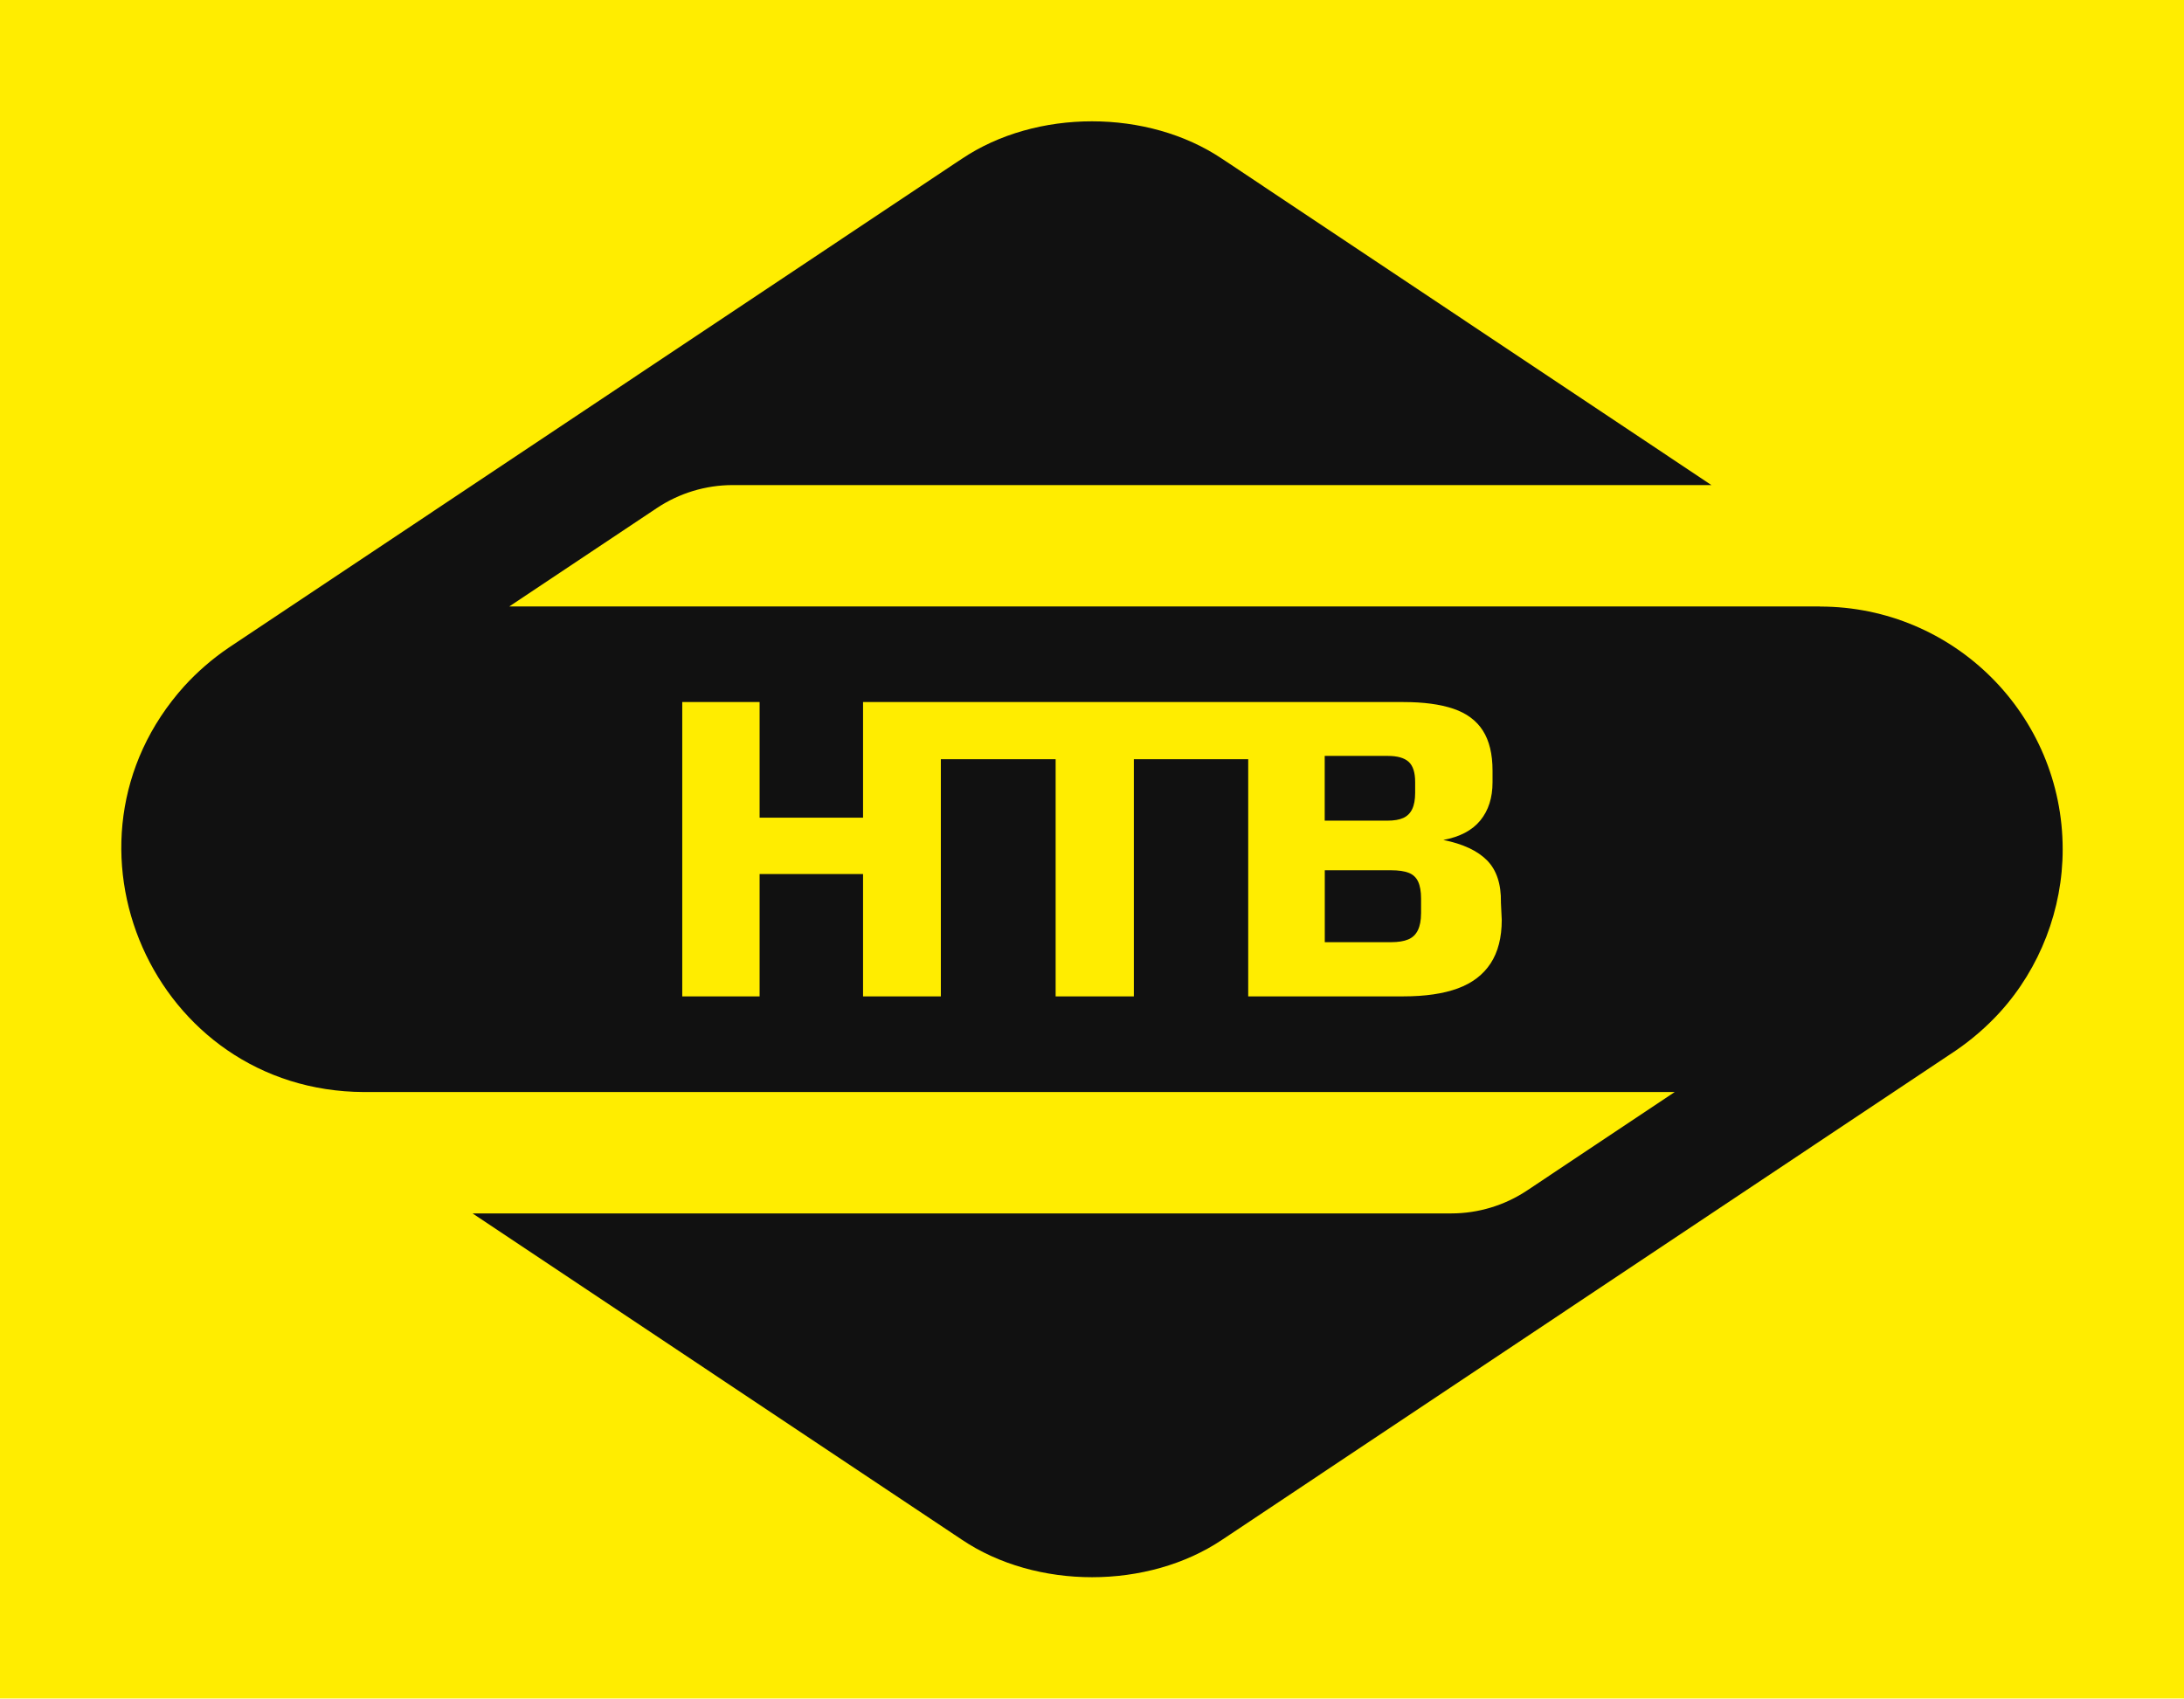
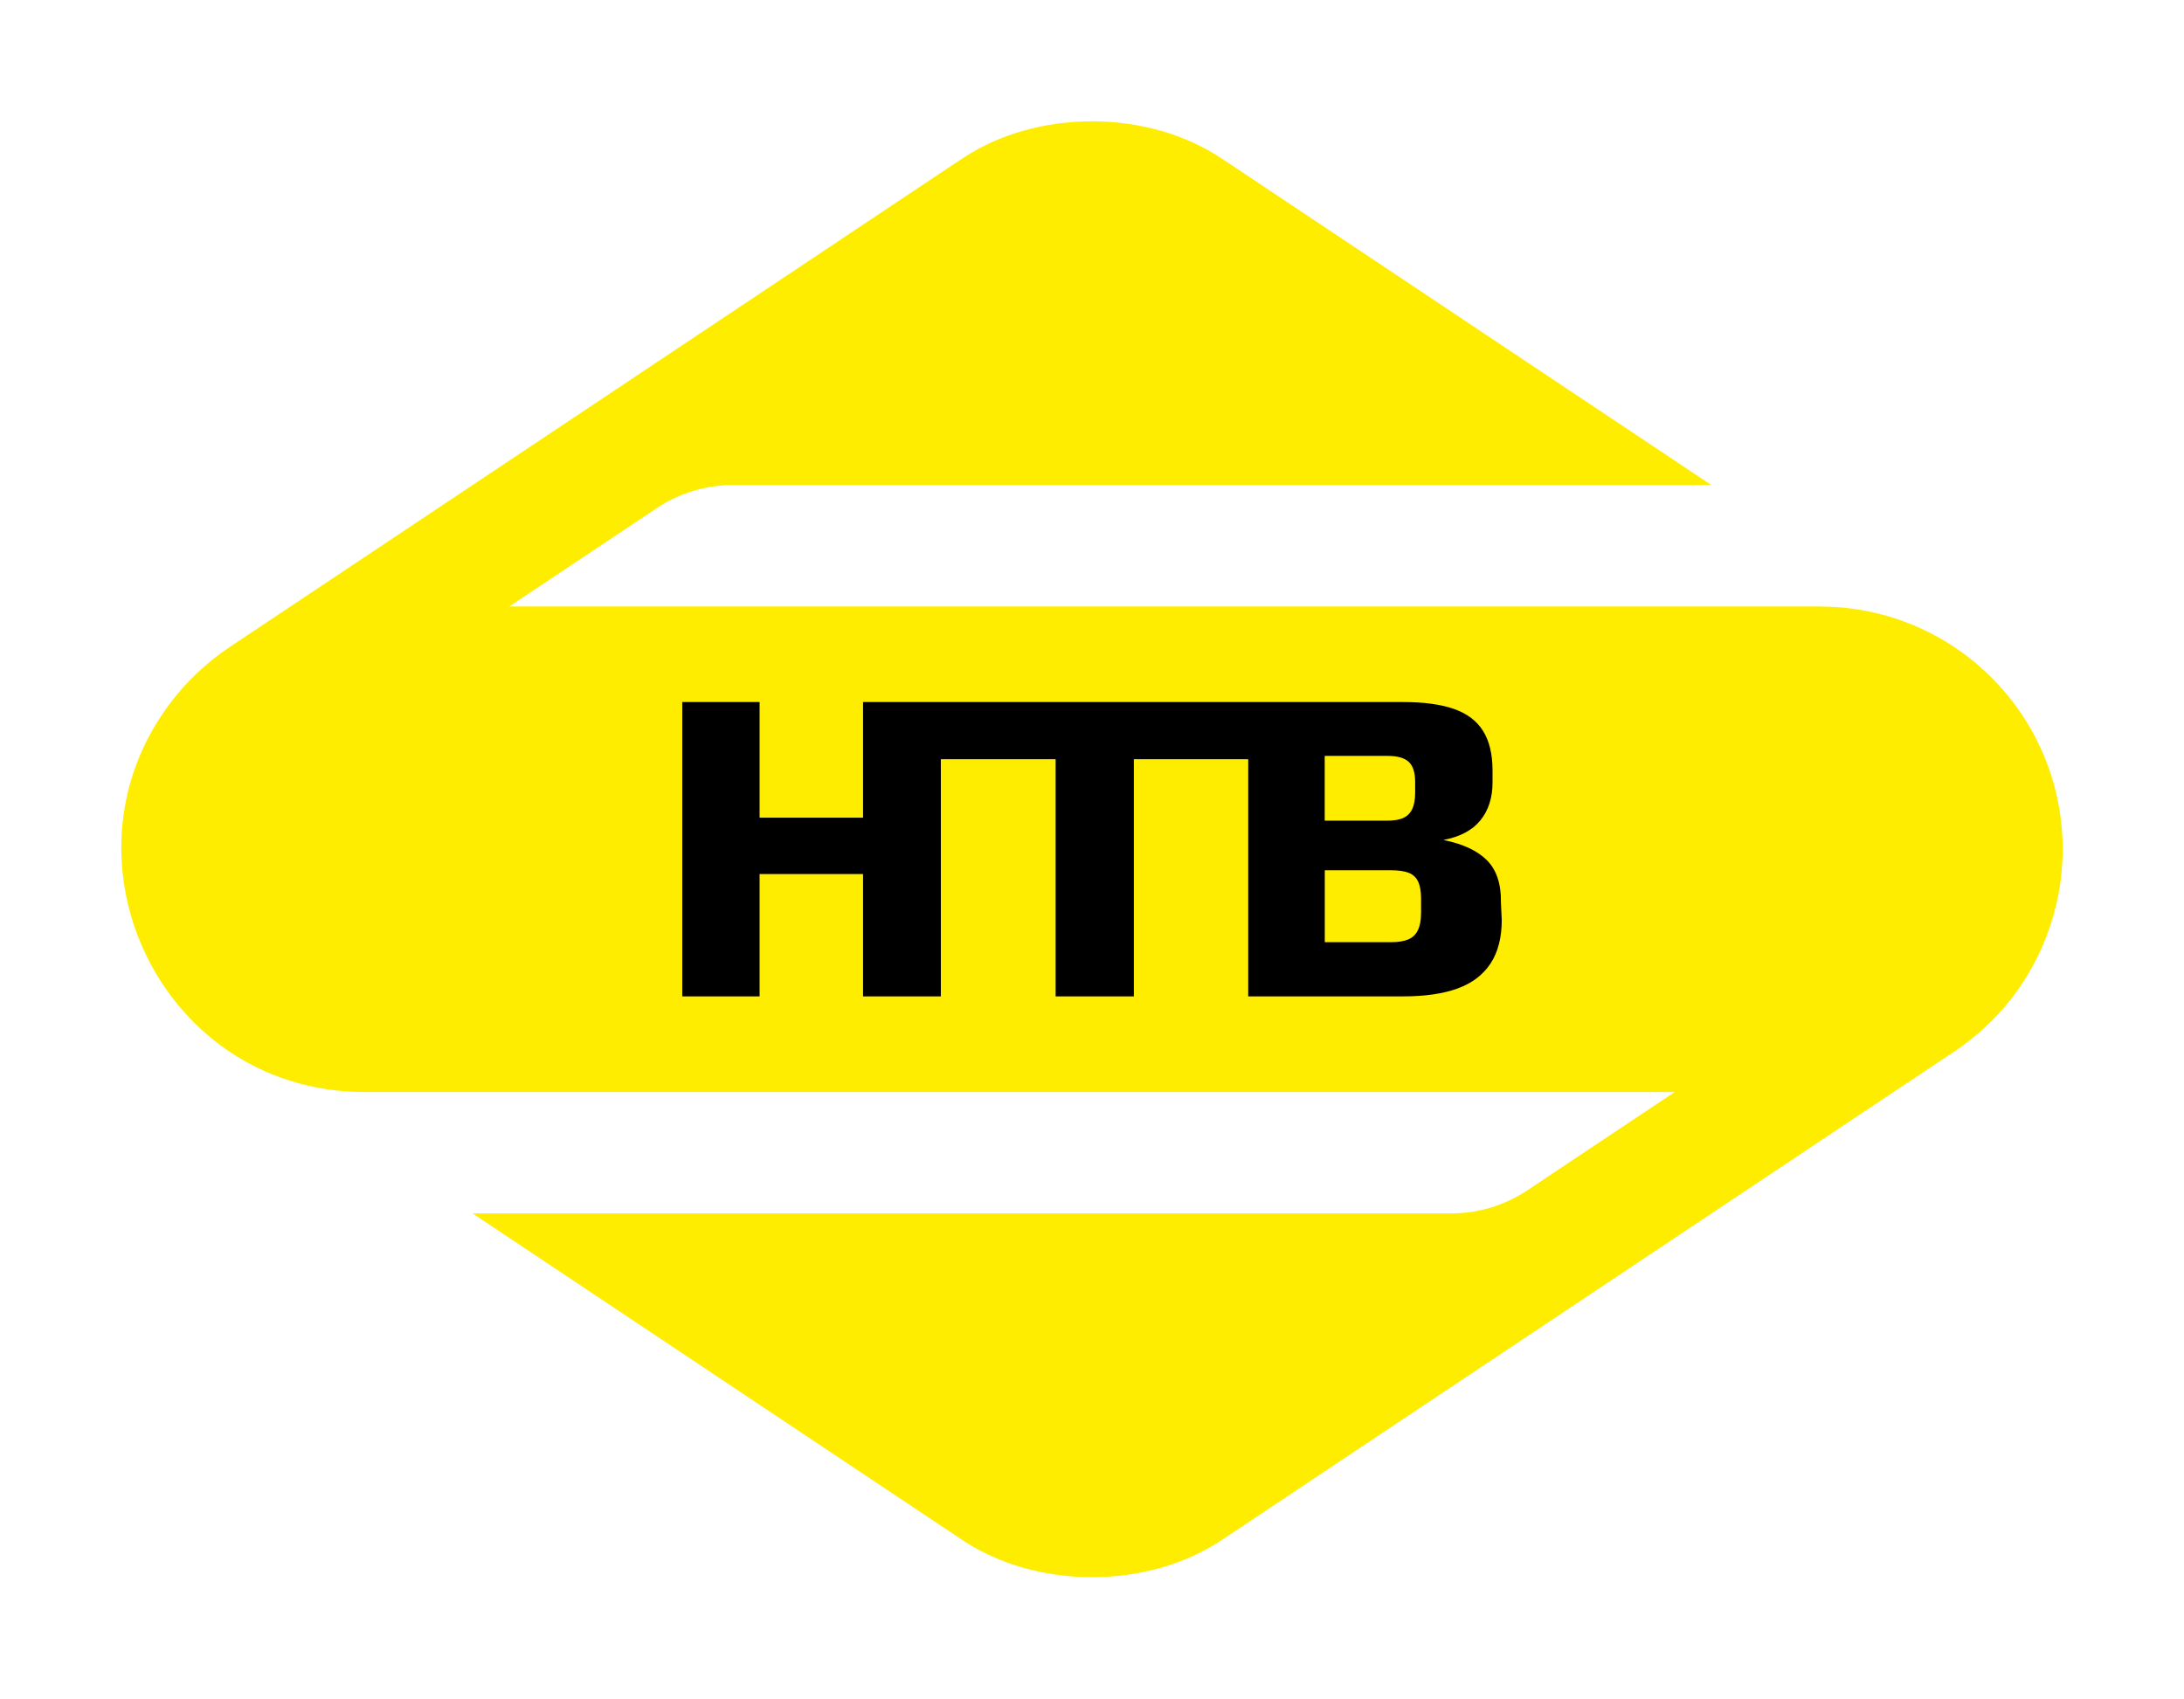
- <svg xmlns="http://www.w3.org/2000/svg" viewBox="0 0 637.8 496.06" preserveAspectRatio="xMidYMid meet">
-   <rect width="637.8" height="496.06" fill="#ffed00" />
-   <path fill="#111111" d="M531.5,177.12H148.73l43.08-28.73c6.57-4.38,14.29-6.72,22.18-6.72h285.8s-140.7-93.84-140.7-93.84c-.7-.48-1.44-.95-2.15-1.42-21.73-14.64-54.36-14.64-76.09,0-.72.48-1.44.94-2.15,1.42L66.6,189.29h0c-4.68,3.2-8.98,6.93-12.8,11.12-41.01,45.63-8.95,118.29,52.5,118.53h382.77l-43.08,28.73c-6.57,4.38-14.29,6.72-22.19,6.72H138.01s140.71,93.84,140.71,93.84c.7.49,1.44.95,2.15,1.43,21.73,14.64,54.36,14.64,76.09,0,.72-.48,1.44-.94,2.14-1.42l212.1-141.45h0c4.69-3.21,9.01-6.96,12.84-11.16,11.73-12.89,18.35-30.15,18.33-47.58,0-39.16-31.73-70.9-70.87-70.9Z" />
-   <path fill="#ffed00" d="M438.32,263.5c.08-5.32-1.27-9.39-4.05-12.22-2.79-2.82-7.04-4.81-12.77-5.96,4.83-.9,8.43-2.8,10.81-5.71,2.37-2.91,3.56-6.61,3.56-11.11v-3.44c0-4.83-.94-8.72-2.82-11.67-1.88-2.95-4.75-5.08-8.6-6.39-3.85-1.31-8.72-1.96-14.61-1.96h-157.8v33.77h-30.21v-33.77h-22.59v85.96h22.59v-35.73h30.21v35.73h22.72v-69.26h33.52v69.26h22.84v-69.26h33.4v69.26h45.31c6.38,0,11.69-.78,15.9-2.33,4.21-1.55,7.41-3.99,9.58-7.31,2.17-3.32,3.25-7.55,3.25-12.71l-.25-5.16ZM386.87,220.77h18.42c2.78,0,4.81.57,6.08,1.72,1.27,1.15,1.9,3.11,1.9,5.89v3.19c0,1.96-.29,3.54-.86,4.73-.57,1.19-1.43,2.05-2.58,2.58-1.15.53-2.7.8-4.67.8h-18.3v-18.91ZM414.99,266.82c0,1.96-.31,3.58-.92,4.85-.61,1.27-1.56,2.17-2.82,2.7-1.27.53-2.93.8-4.97.8h-19.4v-21h19.4c2.13,0,3.83.25,5.1.74,1.27.49,2.19,1.35,2.76,2.58s.86,2.87.86,4.91v4.42Z" />
+ <svg xmlns="http://www.w3.org/2000/svg" id="Logo" viewBox="0 0 637.8 496.06">
+   <defs>
+     <style>
+       .cls-1 {
+         fill: #000;
+       }
+ 
+       .cls-1, .cls-2 {
+         stroke-width: 0px;
+       }
+ 
+       .cls-2 {
+         fill: #ffed00;
+       }
+     </style>
+   </defs>
+   <path class="cls-2" d="M531.5,177.12H148.73l43.08-28.73c6.57-4.38,14.29-6.72,22.18-6.72h285.8s-140.7-93.84-140.7-93.84c-.7-.48-1.44-.95-2.15-1.42-21.73-14.64-54.36-14.64-76.09,0-.72.48-1.44.94-2.15,1.42L66.6,189.29h0c-4.68,3.2-8.98,6.93-12.8,11.12-41.01,45.63-8.95,118.29,52.5,118.53h382.77l-43.08,28.73c-6.57,4.38-14.29,6.72-22.19,6.72H138.01s140.71,93.84,140.71,93.84c.7.49,1.44.95,2.15,1.43,21.73,14.64,54.36,14.64,76.09,0,.72-.48,1.44-.94,2.14-1.42l212.1-141.45h0c4.69-3.21,9.01-6.96,12.84-11.16,11.73-12.89,18.35-30.15,18.33-47.58,0-39.16-31.73-70.9-70.87-70.9Z" />
+   <path class="cls-1" d="M438.32,263.5c.08-5.32-1.27-9.39-4.05-12.22-2.79-2.82-7.04-4.81-12.77-5.96,4.83-.9,8.43-2.8,10.81-5.71,2.37-2.91,3.56-6.61,3.56-11.11v-3.44c0-4.83-.94-8.72-2.82-11.67-1.88-2.95-4.75-5.08-8.6-6.39-3.85-1.31-8.72-1.96-14.61-1.96h-157.8v33.77h-30.21v-33.77h-22.59v85.96h22.59v-35.73h30.21v35.73h22.72v-69.26h33.52v69.26h22.84v-69.26h33.4v69.26h45.31c6.38,0,11.69-.78,15.9-2.33,4.21-1.55,7.41-3.99,9.58-7.31,2.17-3.32,3.25-7.55,3.25-12.71l-.25-5.16ZM386.87,220.77h18.42c2.78,0,4.81.57,6.08,1.72,1.27,1.15,1.9,3.11,1.9,5.89v3.19c0,1.96-.29,3.54-.86,4.73-.57,1.19-1.43,2.05-2.58,2.58-1.15.53-2.7.8-4.67.8h-18.3v-18.91ZM414.99,266.82c0,1.96-.31,3.58-.92,4.85-.61,1.27-1.56,2.17-2.82,2.7-1.27.53-2.93.8-4.97.8h-19.4v-21h19.4c2.13,0,3.83.25,5.1.74,1.27.49,2.19,1.35,2.76,2.58s.86,2.87.86,4.91v4.42Z" />
</svg>
